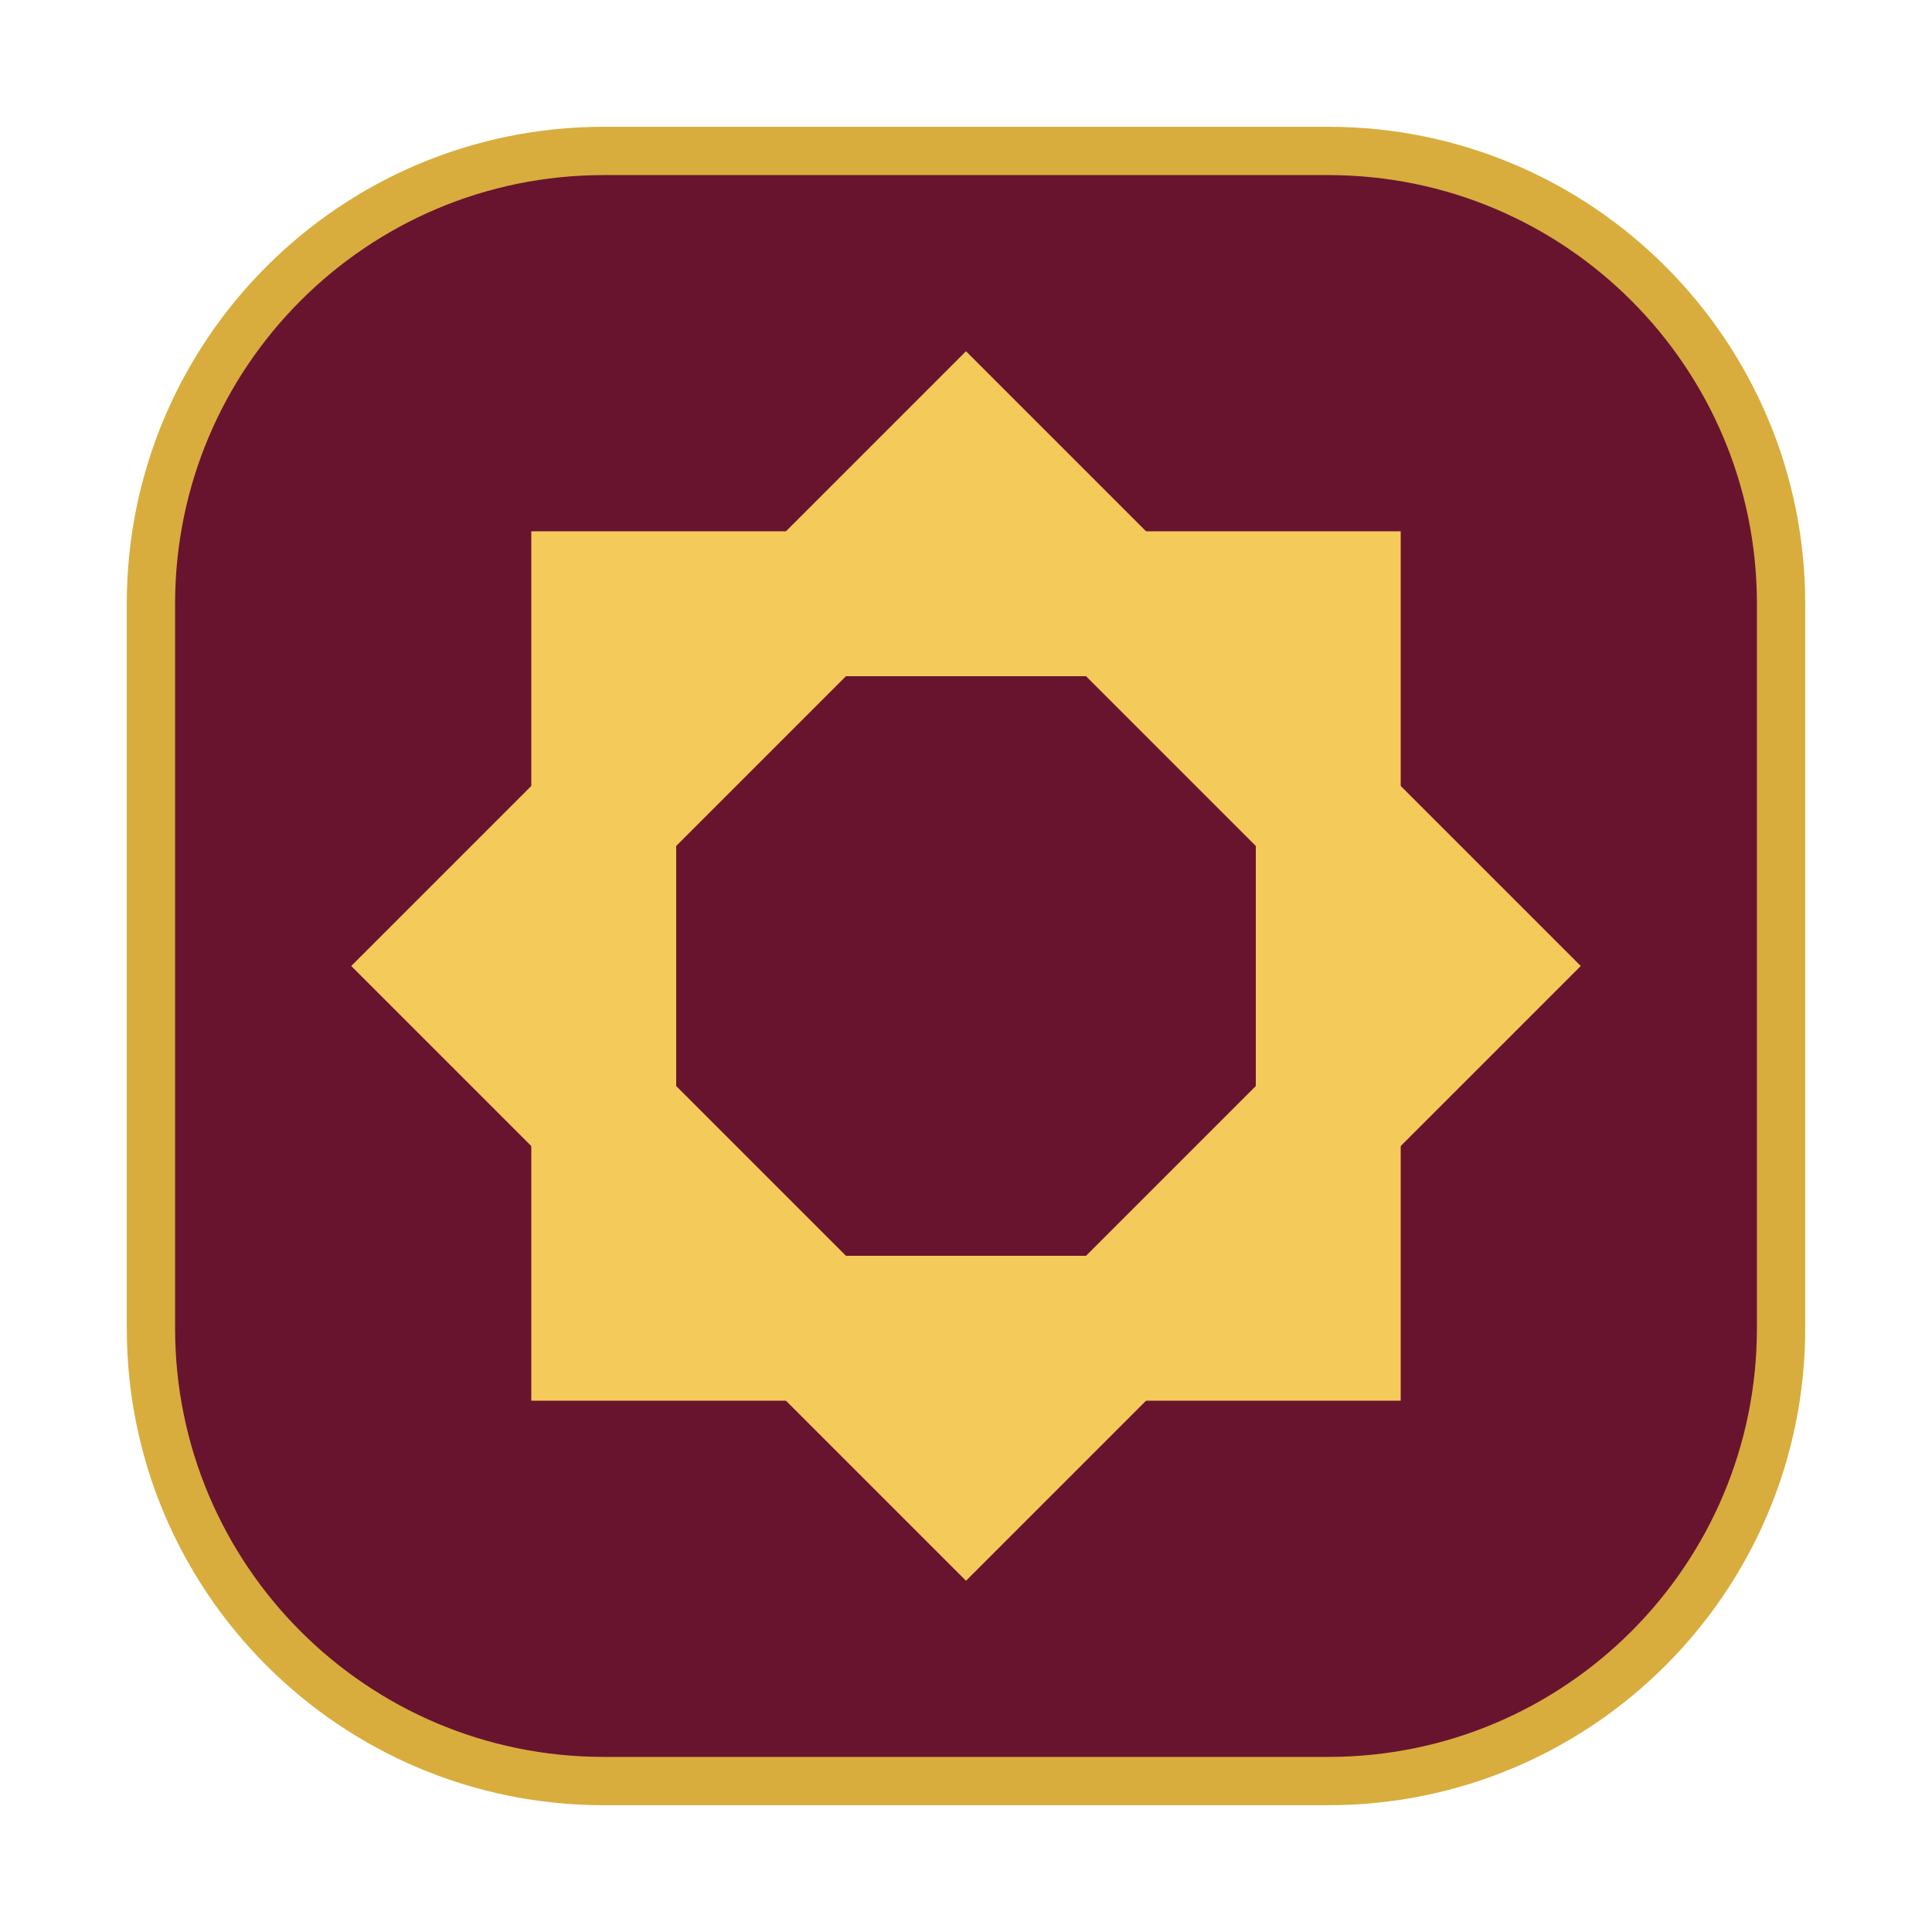
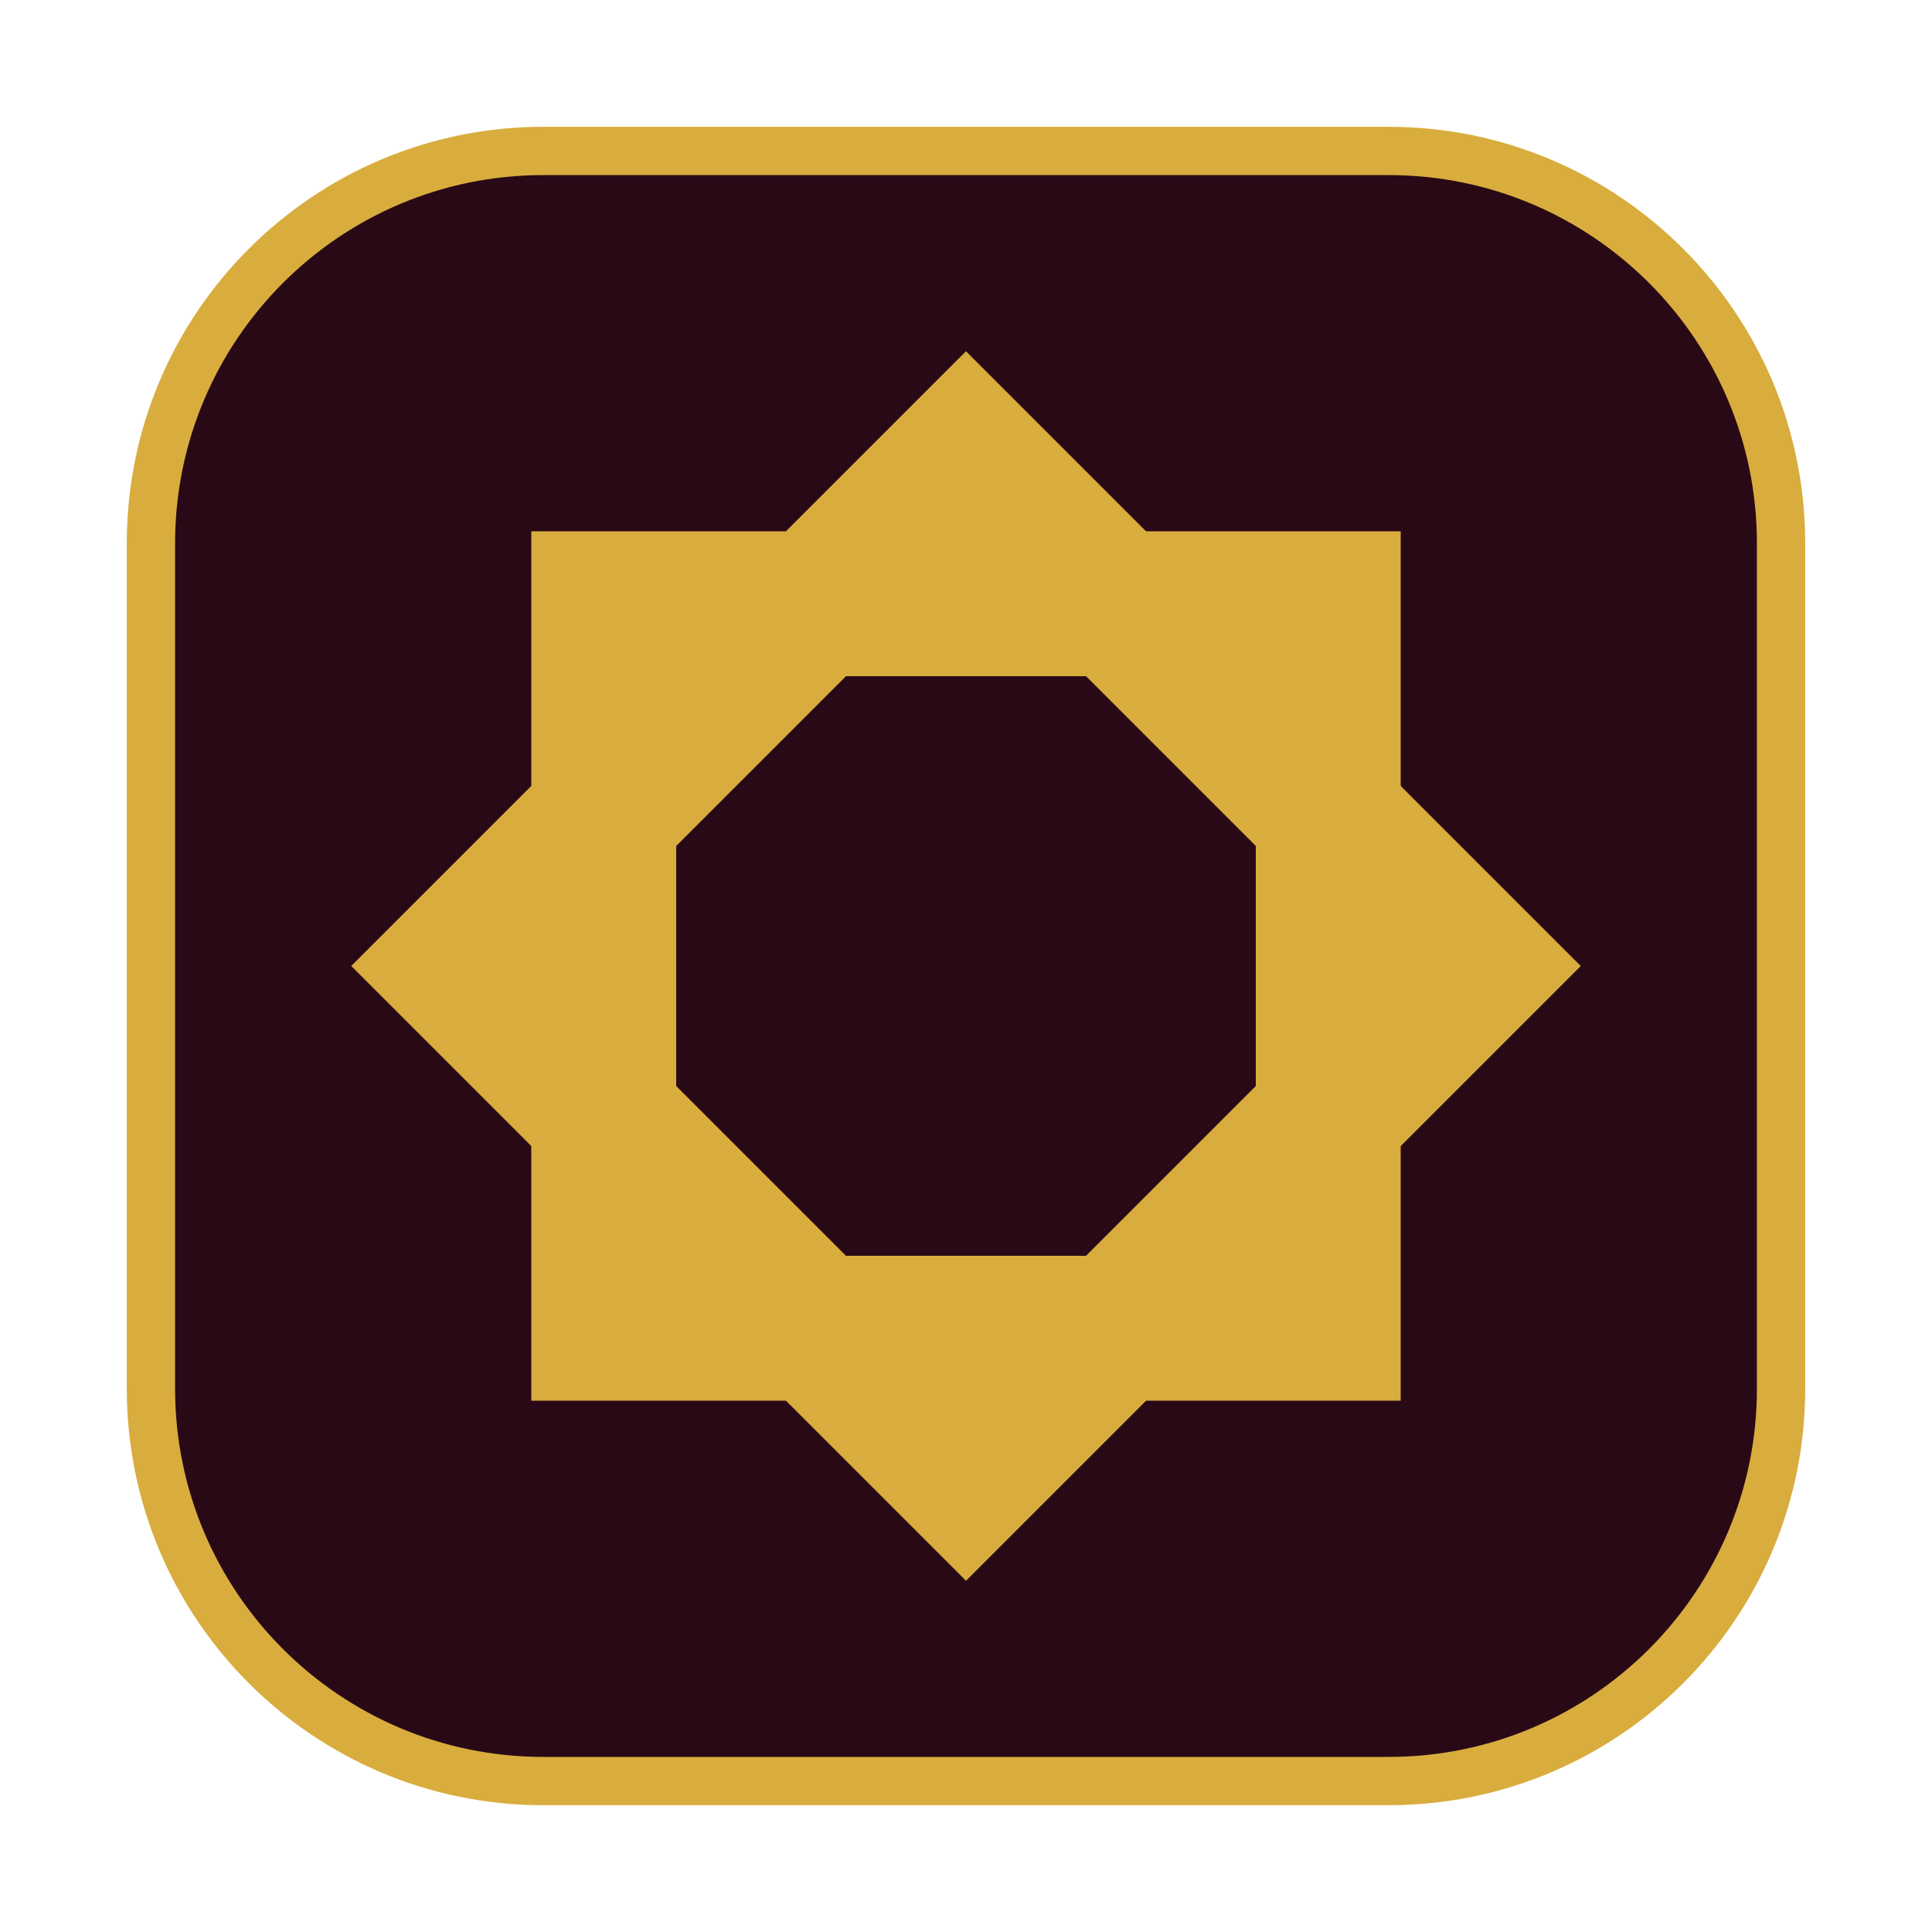
<svg xmlns="http://www.w3.org/2000/svg" viewBox="0 0 64 64" role="img" aria-label="SellSense">
-   <rect x="5" y="5" width="54" height="54" rx="15" fill="#68142F" stroke="#D8AD3D" stroke-width="1.6" />
-   <g fill="none" stroke="#F4CA5B" stroke-width="4.8" stroke-linejoin="miter">
+   <rect x="5" y="5" width="54" height="54" rx="13" fill="#2A0916" stroke="#D8AD3D" stroke-width="1.6" />
+   <g fill="none" stroke="#D8AD3D" stroke-width="4.8" stroke-linejoin="miter">
    <rect x="20" y="20" width="24" height="24" />
    <rect x="20" y="20" width="24" height="24" transform="rotate(45 32 32)" />
  </g>
</svg>
